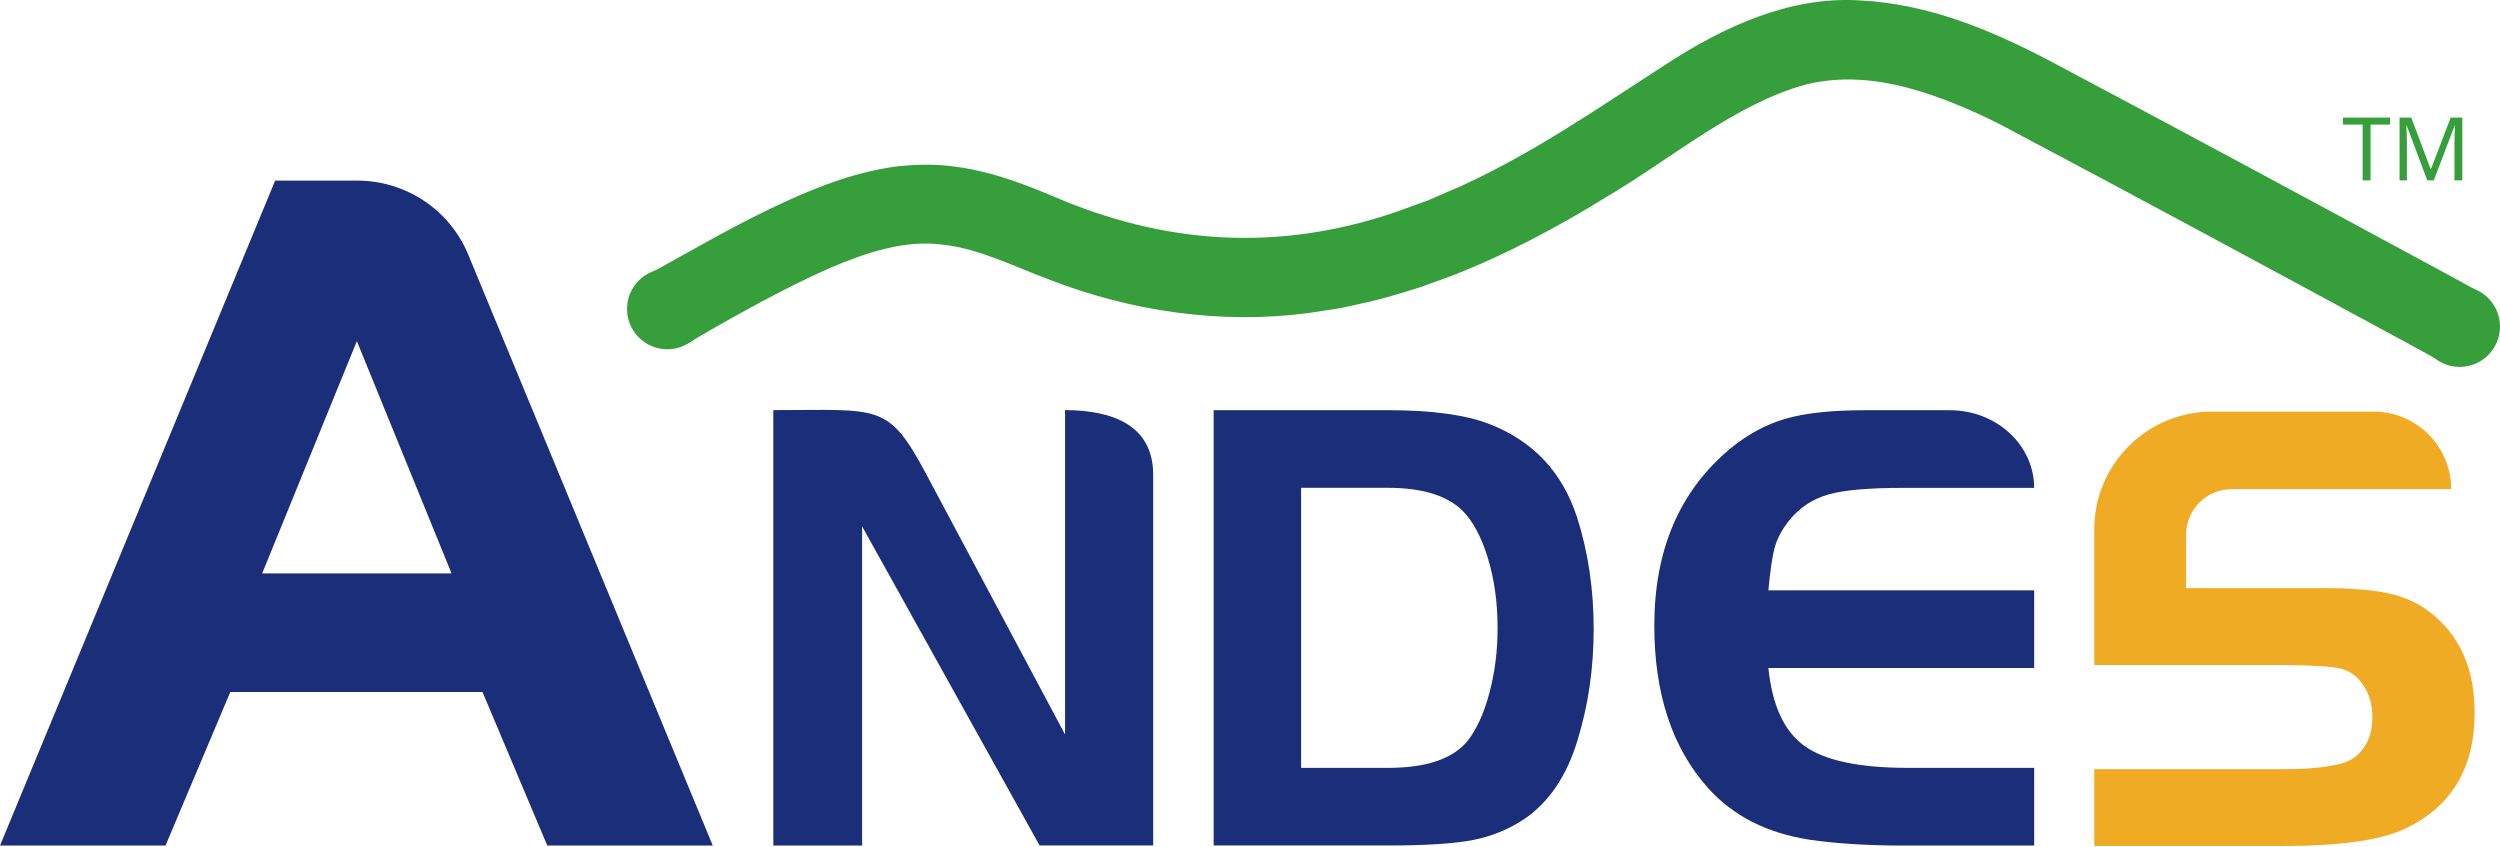
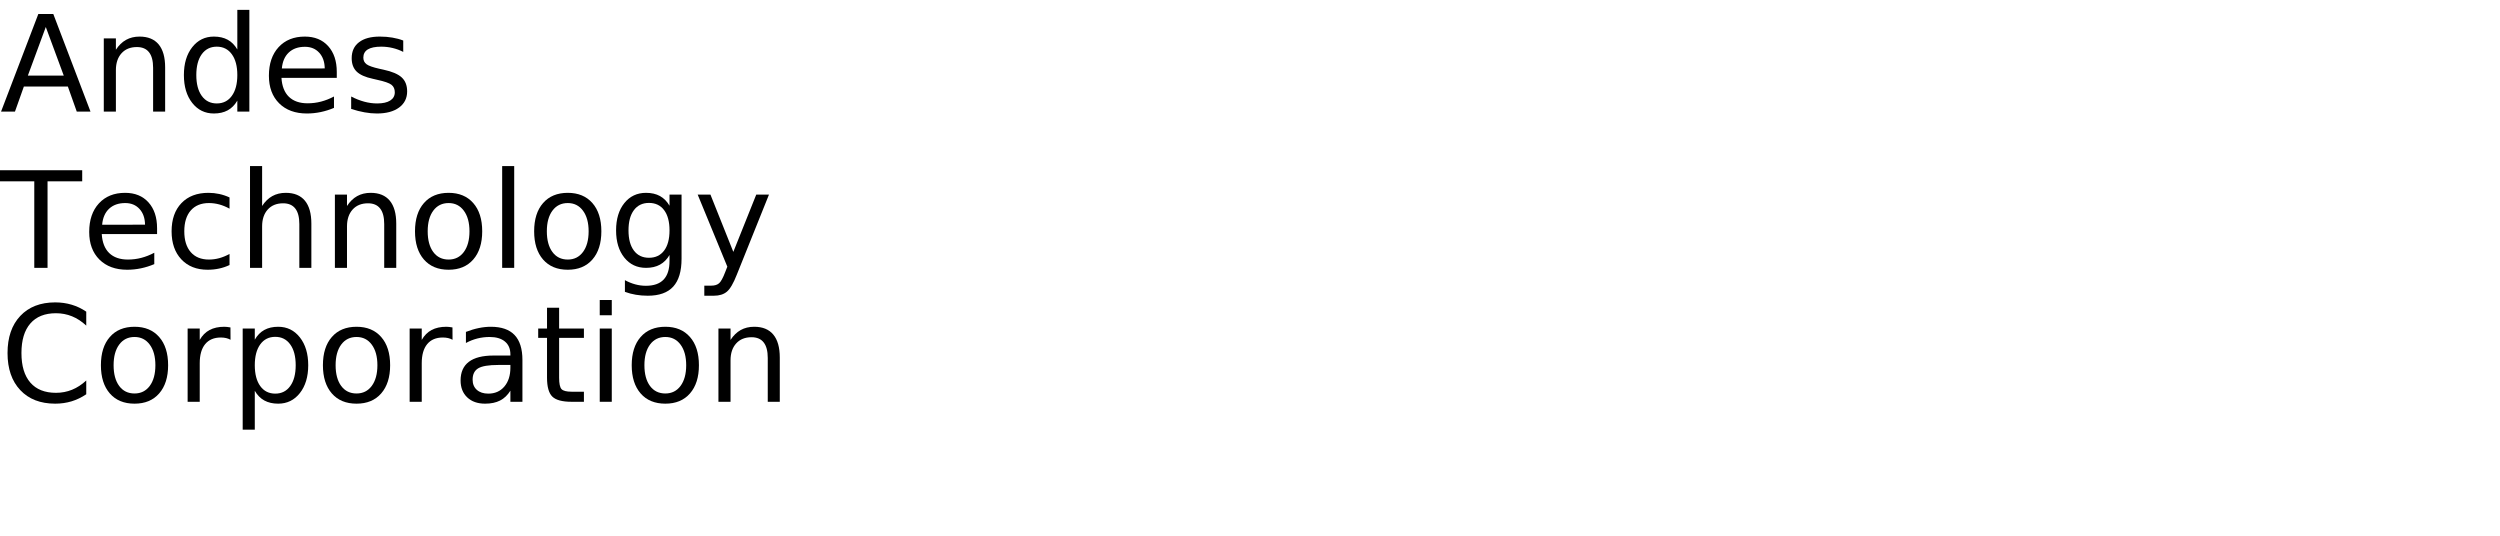
- <svg xmlns="http://www.w3.org/2000/svg" id="Andes" data-name="1" viewBox="0 0 596.94 202.01">
+ <svg xmlns="http://www.w3.org/2000/svg" xmlns:xlink="http://www.w3.org/1999/xlink" width="1120" height="240" viewBox="0 0 1120 240">
  <defs>
-     <style>
-       .cls-1 {
-         fill: #1a2e7a;
-       }
- 
-       .cls-2 {
-         font-family: MicrosoftJhengHeiBold, 'Microsoft JhengHei';
-         font-size: 21px;
-       }
- 
-       .cls-2, .cls-3 {
-         fill: #369f3b;
-       }
- 
-       .cls-4 {
-         fill: #f0ab25;
-       }
-     </style>
+     <g>
+       <g id="glyph-0-0">
+         <path d="M 20.516 -37.906 L 12.484 -16.141 L 28.562 -16.141 Z M 17.172 -43.734 L 23.875 -43.734 L 40.547 0 L 34.391 0 L 30.406 -11.219 L 10.688 -11.219 L 6.703 0 L 0.469 0 Z M 17.172 -43.734 " />
+       </g>
+       <g id="glyph-0-1">
+         <path d="M 32.938 -19.812 L 32.938 0 L 27.547 0 L 27.547 -19.625 C 27.547 -22.727 26.938 -25.051 25.719 -26.594 C 24.508 -28.145 22.695 -28.922 20.281 -28.922 C 17.363 -28.922 15.066 -27.988 13.391 -26.125 C 11.711 -24.27 10.875 -21.742 10.875 -18.547 L 10.875 0 L 5.453 0 L 5.453 -32.812 L 10.875 -32.812 L 10.875 -27.719 C 12.156 -29.688 13.672 -31.16 15.422 -32.141 C 17.172 -33.117 19.188 -33.609 21.469 -33.609 C 25.238 -33.609 28.094 -32.441 30.031 -30.109 C 31.969 -27.773 32.938 -24.344 32.938 -19.812 Z M 32.938 -19.812 " />
+       </g>
+       <g id="glyph-0-2">
+         <path d="M 27.25 -27.828 L 27.25 -45.594 L 32.641 -45.594 L 32.641 0 L 27.25 0 L 27.25 -4.922 C 26.113 -2.973 24.68 -1.523 22.953 -0.578 C 21.223 0.367 19.148 0.844 16.734 0.844 C 12.766 0.844 9.535 -0.734 7.047 -3.891 C 4.555 -7.055 3.312 -11.219 3.312 -16.375 C 3.312 -21.531 4.555 -25.691 7.047 -28.859 C 9.535 -32.023 12.766 -33.609 16.734 -33.609 C 19.148 -33.609 21.223 -33.133 22.953 -32.188 C 24.68 -31.238 26.113 -29.785 27.25 -27.828 Z M 8.875 -16.375 C 8.875 -12.414 9.688 -9.305 11.312 -7.047 C 12.945 -4.785 15.191 -3.656 18.047 -3.656 C 20.898 -3.656 23.145 -4.785 24.781 -7.047 C 26.426 -9.305 27.25 -12.414 27.25 -16.375 C 27.25 -20.344 26.426 -23.453 24.781 -25.703 C 23.145 -27.961 20.898 -29.094 18.047 -29.094 C 15.191 -29.094 12.945 -27.961 11.312 -25.703 C 9.688 -23.453 8.875 -20.344 8.875 -16.375 Z M 8.875 -16.375 " />
+       </g>
+       <g id="glyph-0-3">
+         <path d="M 33.719 -17.75 L 33.719 -15.125 L 8.938 -15.125 C 9.164 -11.406 10.281 -8.57 12.281 -6.625 C 14.289 -4.688 17.082 -3.719 20.656 -3.719 C 22.727 -3.719 24.734 -3.973 26.672 -4.484 C 28.617 -4.992 30.551 -5.754 32.469 -6.766 L 32.469 -1.672 C 30.531 -0.848 28.547 -0.223 26.516 0.203 C 24.484 0.629 22.422 0.844 20.328 0.844 C 15.098 0.844 10.953 -0.676 7.891 -3.719 C 4.836 -6.77 3.312 -10.891 3.312 -16.078 C 3.312 -21.453 4.758 -25.719 7.656 -28.875 C 10.562 -32.031 14.473 -33.609 19.391 -33.609 C 23.805 -33.609 27.297 -32.188 29.859 -29.344 C 32.43 -26.5 33.719 -22.633 33.719 -17.75 Z M 28.328 -19.344 C 28.285 -22.289 27.457 -24.641 25.844 -26.391 C 24.238 -28.148 22.109 -29.031 19.453 -29.031 C 16.441 -29.031 14.031 -28.18 12.219 -26.484 C 10.414 -24.785 9.379 -22.395 9.109 -19.312 Z M 28.328 -19.344 " />
+       </g>
+       <g id="glyph-0-4">
+         <path d="M 26.578 -31.844 L 26.578 -26.75 C 25.047 -27.531 23.457 -28.113 21.812 -28.5 C 20.176 -28.895 18.484 -29.094 16.734 -29.094 C 14.055 -29.094 12.047 -28.68 10.703 -27.859 C 9.367 -27.035 8.703 -25.805 8.703 -24.172 C 8.703 -22.922 9.18 -21.938 10.141 -21.219 C 11.098 -20.508 13.02 -19.832 15.906 -19.188 L 17.75 -18.781 C 21.582 -17.957 24.301 -16.797 25.906 -15.297 C 27.52 -13.805 28.328 -11.723 28.328 -9.047 C 28.328 -6.004 27.117 -3.594 24.703 -1.812 C 22.297 -0.039 18.984 0.844 14.766 0.844 C 13.004 0.844 11.172 0.672 9.266 0.328 C 7.367 -0.004 5.363 -0.516 3.25 -1.203 L 3.25 -6.766 C 5.238 -5.734 7.203 -4.957 9.141 -4.438 C 11.078 -3.914 12.992 -3.656 14.891 -3.656 C 17.422 -3.656 19.367 -4.086 20.734 -4.953 C 22.109 -5.828 22.797 -7.055 22.797 -8.641 C 22.797 -10.109 22.301 -11.234 21.312 -12.016 C 20.32 -12.797 18.16 -13.547 14.828 -14.266 L 12.953 -14.703 C 9.609 -15.41 7.191 -16.488 5.703 -17.938 C 4.223 -19.395 3.484 -21.395 3.484 -23.938 C 3.484 -27.02 4.578 -29.398 6.766 -31.078 C 8.953 -32.766 12.055 -33.609 16.078 -33.609 C 18.078 -33.609 19.953 -33.457 21.703 -33.156 C 23.461 -32.863 25.086 -32.426 26.578 -31.844 Z M 26.578 -31.844 " />
+       </g>
+       <g id="glyph-0-5">
+         <path d="M -0.172 -43.734 L 36.828 -43.734 L 36.828 -38.766 L 21.297 -38.766 L 21.297 0 L 15.359 0 L 15.359 -38.766 L -0.172 -38.766 Z M -0.172 -43.734 " />
+       </g>
+       <g id="glyph-0-6">
+         <path d="M 29.266 -31.547 L 29.266 -26.516 C 27.742 -27.359 26.219 -27.988 24.688 -28.406 C 23.156 -28.82 21.609 -29.031 20.047 -29.031 C 16.547 -29.031 13.828 -27.922 11.891 -25.703 C 9.961 -23.492 9 -20.383 9 -16.375 C 9 -12.375 9.961 -9.266 11.891 -7.047 C 13.828 -4.828 16.547 -3.719 20.047 -3.719 C 21.609 -3.719 23.156 -3.926 24.688 -4.344 C 26.219 -4.77 27.742 -5.398 29.266 -6.234 L 29.266 -1.266 C 27.766 -0.555 26.207 -0.031 24.594 0.312 C 22.977 0.664 21.266 0.844 19.453 0.844 C 14.516 0.844 10.586 -0.707 7.672 -3.812 C 4.766 -6.914 3.312 -11.102 3.312 -16.375 C 3.312 -21.727 4.781 -25.938 7.719 -29 C 10.656 -32.07 14.688 -33.609 19.812 -33.609 C 21.469 -33.609 23.086 -33.438 24.672 -33.094 C 26.254 -32.75 27.785 -32.234 29.266 -31.547 Z M 29.266 -31.547 " />
+       </g>
+       <g id="glyph-0-7">
+         <path d="M 32.938 -19.812 L 32.938 0 L 27.547 0 L 27.547 -19.625 C 27.547 -22.727 26.938 -25.051 25.719 -26.594 C 24.508 -28.145 22.695 -28.922 20.281 -28.922 C 17.363 -28.922 15.066 -27.988 13.391 -26.125 C 11.711 -24.27 10.875 -21.742 10.875 -18.547 L 10.875 0 L 5.453 0 L 5.453 -45.594 L 10.875 -45.594 L 10.875 -27.719 C 12.156 -29.688 13.672 -31.16 15.422 -32.141 C 17.172 -33.117 19.188 -33.609 21.469 -33.609 C 25.238 -33.609 28.094 -32.441 30.031 -30.109 C 31.969 -27.773 32.938 -24.344 32.938 -19.812 Z M 32.938 -19.812 " />
+       </g>
+       <g id="glyph-0-8">
+         <path d="M 18.375 -29.031 C 15.477 -29.031 13.191 -27.898 11.516 -25.641 C 9.836 -23.391 9 -20.301 9 -16.375 C 9 -12.445 9.832 -9.352 11.5 -7.094 C 13.164 -4.844 15.457 -3.719 18.375 -3.719 C 21.238 -3.719 23.508 -4.848 25.188 -7.109 C 26.875 -9.379 27.719 -12.469 27.719 -16.375 C 27.719 -20.258 26.875 -23.336 25.188 -25.609 C 23.508 -27.891 21.238 -29.031 18.375 -29.031 Z M 18.375 -33.609 C 23.062 -33.609 26.738 -32.082 29.406 -29.031 C 32.082 -25.988 33.422 -21.77 33.422 -16.375 C 33.422 -11.008 32.082 -6.797 29.406 -3.734 C 26.738 -0.68 23.062 0.844 18.375 0.844 C 13.664 0.844 9.977 -0.68 7.312 -3.734 C 4.645 -6.797 3.312 -11.008 3.312 -16.375 C 3.312 -21.77 4.645 -25.988 7.312 -29.031 C 9.977 -32.082 13.664 -33.609 18.375 -33.609 Z M 18.375 -33.609 " />
+       </g>
+       <g id="glyph-0-9">
+         <path d="M 5.656 -45.594 L 11.047 -45.594 L 11.047 0 L 5.656 0 Z M 5.656 -45.594 " />
+       </g>
+       <g id="glyph-0-10">
+         <path d="M 27.25 -16.781 C 27.25 -20.688 26.441 -23.711 24.828 -25.859 C 23.211 -28.016 20.953 -29.094 18.047 -29.094 C 15.16 -29.094 12.91 -28.016 11.297 -25.859 C 9.68 -23.711 8.875 -20.688 8.875 -16.781 C 8.875 -12.895 9.68 -9.879 11.297 -7.734 C 12.91 -5.586 15.16 -4.516 18.047 -4.516 C 20.953 -4.516 23.211 -5.586 24.828 -7.734 C 26.441 -9.879 27.25 -12.895 27.25 -16.781 Z M 32.641 -4.078 C 32.641 1.516 31.398 5.672 28.922 8.391 C 26.441 11.117 22.641 12.484 17.516 12.484 C 15.617 12.484 13.832 12.336 12.156 12.047 C 10.477 11.766 8.848 11.332 7.266 10.75 L 7.266 5.516 C 8.848 6.367 10.41 7 11.953 7.406 C 13.492 7.82 15.066 8.031 16.672 8.031 C 20.203 8.031 22.848 7.102 24.609 5.25 C 26.367 3.406 27.25 0.617 27.25 -3.109 L 27.25 -5.766 C 26.133 -3.836 24.707 -2.395 22.969 -1.438 C 21.227 -0.477 19.148 0 16.734 0 C 12.703 0 9.457 -1.531 7 -4.594 C 4.539 -7.664 3.312 -11.727 3.312 -16.781 C 3.312 -21.863 4.539 -25.938 7 -29 C 9.457 -32.07 12.703 -33.609 16.734 -33.609 C 19.148 -33.609 21.227 -33.129 22.969 -32.172 C 24.707 -31.211 26.133 -29.766 27.25 -27.828 L 27.25 -32.812 L 32.641 -32.812 Z M 32.641 -4.078 " />
+       </g>
+       <g id="glyph-0-11">
+         <path d="M 19.312 3.047 C 17.781 6.953 16.289 9.5 14.844 10.688 C 13.406 11.883 11.473 12.484 9.047 12.484 L 4.75 12.484 L 4.75 7.969 L 7.906 7.969 C 9.395 7.969 10.547 7.613 11.359 6.906 C 12.18 6.207 13.094 4.551 14.094 1.938 L 15.062 -0.531 L 1.781 -32.812 L 7.5 -32.812 L 17.75 -7.156 L 28.016 -32.812 L 33.719 -32.812 Z M 19.312 3.047 " />
+       </g>
+       <g id="glyph-0-12">
+         <path d="M 38.641 -40.375 L 38.641 -34.125 C 36.648 -35.988 34.523 -37.379 32.266 -38.297 C 30.016 -39.211 27.617 -39.672 25.078 -39.672 C 20.078 -39.672 16.25 -38.141 13.594 -35.078 C 10.938 -32.023 9.609 -27.609 9.609 -21.828 C 9.609 -16.066 10.938 -11.656 13.594 -8.594 C 16.25 -5.539 20.078 -4.016 25.078 -4.016 C 27.617 -4.016 30.016 -4.473 32.266 -5.391 C 34.523 -6.305 36.648 -7.691 38.641 -9.547 L 38.641 -3.375 C 36.566 -1.969 34.375 -0.91 32.062 -0.203 C 29.75 0.492 27.305 0.844 24.734 0.844 C 18.109 0.844 12.891 -1.18 9.078 -5.234 C 5.273 -9.285 3.375 -14.816 3.375 -21.828 C 3.375 -28.859 5.273 -34.398 9.078 -38.453 C 12.891 -42.504 18.109 -44.531 24.734 -44.531 C 27.348 -44.531 29.812 -44.18 32.125 -43.484 C 34.438 -42.797 36.609 -41.758 38.641 -40.375 Z M 38.641 -40.375 " />
+       </g>
+       <g id="glyph-0-13">
+         <path d="M 24.672 -27.781 C 24.066 -28.125 23.406 -28.379 22.688 -28.547 C 21.977 -28.711 21.191 -28.797 20.328 -28.797 C 17.285 -28.797 14.945 -27.805 13.312 -25.828 C 11.688 -23.848 10.875 -21 10.875 -17.281 L 10.875 0 L 5.453 0 L 5.453 -32.812 L 10.875 -32.812 L 10.875 -27.719 C 12 -29.707 13.469 -31.188 15.281 -32.156 C 17.102 -33.125 19.316 -33.609 21.922 -33.609 C 22.285 -33.609 22.691 -33.582 23.141 -33.531 C 23.586 -33.477 24.086 -33.406 24.641 -33.312 Z M 24.672 -27.781 " />
+       </g>
+       <g id="glyph-0-14">
+         <path d="M 10.875 -4.922 L 10.875 12.484 L 5.453 12.484 L 5.453 -32.812 L 10.875 -32.812 L 10.875 -27.828 C 12 -29.785 13.426 -31.238 15.156 -32.188 C 16.883 -33.133 18.953 -33.609 21.359 -33.609 C 25.336 -33.609 28.57 -32.023 31.062 -28.859 C 33.562 -25.691 34.812 -21.531 34.812 -16.375 C 34.812 -11.219 33.562 -7.055 31.062 -3.891 C 28.57 -0.734 25.336 0.844 21.359 0.844 C 18.953 0.844 16.883 0.367 15.156 -0.578 C 13.426 -1.523 12 -2.973 10.875 -4.922 Z M 29.203 -16.375 C 29.203 -20.344 28.383 -23.453 26.75 -25.703 C 25.125 -27.961 22.891 -29.094 20.047 -29.094 C 17.191 -29.094 14.945 -27.961 13.312 -25.703 C 11.688 -23.453 10.875 -20.344 10.875 -16.375 C 10.875 -12.414 11.688 -9.305 13.312 -7.047 C 14.945 -4.785 17.191 -3.656 20.047 -3.656 C 22.891 -3.656 25.125 -4.785 26.75 -7.047 C 28.383 -9.305 29.203 -12.414 29.203 -16.375 Z M 29.203 -16.375 " />
+       </g>
+       <g id="glyph-0-15">
+         <path d="M 20.562 -16.5 C 16.207 -16.5 13.191 -16 11.516 -15 C 9.836 -14 9 -12.301 9 -9.906 C 9 -7.988 9.629 -6.469 10.891 -5.344 C 12.148 -4.219 13.863 -3.656 16.031 -3.656 C 19.02 -3.656 21.414 -4.711 23.219 -6.828 C 25.02 -8.953 25.922 -11.773 25.922 -15.297 L 25.922 -16.5 Z M 31.312 -18.719 L 31.312 0 L 25.922 0 L 25.922 -4.984 C 24.691 -2.992 23.16 -1.523 21.328 -0.578 C 19.492 0.367 17.25 0.844 14.594 0.844 C 11.227 0.844 8.555 -0.098 6.578 -1.984 C 4.598 -3.867 3.609 -6.391 3.609 -9.547 C 3.609 -13.242 4.844 -16.031 7.312 -17.906 C 9.781 -19.781 13.469 -20.719 18.375 -20.719 L 25.922 -20.719 L 25.922 -21.234 C 25.922 -23.723 25.102 -25.645 23.469 -27 C 21.844 -28.352 19.555 -29.031 16.609 -29.031 C 14.734 -29.031 12.906 -28.805 11.125 -28.359 C 9.352 -27.91 7.645 -27.238 6 -26.344 L 6 -31.312 C 7.977 -32.082 9.895 -32.656 11.75 -33.031 C 13.602 -33.414 15.41 -33.609 17.172 -33.609 C 21.91 -33.609 25.453 -32.375 27.797 -29.906 C 30.141 -27.445 31.312 -23.719 31.312 -18.719 Z M 31.312 -18.719 " />
+       </g>
+       <g id="glyph-0-16">
+         <path d="M 10.984 -42.125 L 10.984 -32.812 L 22.094 -32.812 L 22.094 -28.625 L 10.984 -28.625 L 10.984 -10.812 C 10.984 -8.133 11.348 -6.414 12.078 -5.656 C 12.816 -4.895 14.305 -4.516 16.547 -4.516 L 22.094 -4.516 L 22.094 0 L 16.547 0 C 12.391 0 9.52 -0.773 7.938 -2.328 C 6.352 -3.879 5.562 -6.707 5.562 -10.812 L 5.562 -28.625 L 1.609 -28.625 L 1.609 -32.812 L 5.562 -32.812 L 5.562 -42.125 Z M 10.984 -42.125 " />
+       </g>
+       <g id="glyph-0-17">
+         <path d="M 5.656 -32.812 L 11.047 -32.812 L 11.047 0 L 5.656 0 Z M 5.656 -45.594 L 11.047 -45.594 L 11.047 -38.766 L 5.656 -38.766 Z M 5.656 -45.594 " />
+       </g>
+     </g>
  </defs>
-   <path class="cls-1" d="M0,201.9L65.7,43.13h19.64c11.6,0,22.05,6.99,26.48,17.7l58.37,141.07h-39.51l-15.47-36.66h-60.22l-15.47,36.66H0ZM85.21,81.45l-22.61,55.46h45.22l-22.61-55.46Z" />
-   <path class="cls-1" d="M205.85,125.68v76.21h-21.2v-103.96c25.54,0,27.38-1.85,36.58,15.41,9.2,17.26,33.08,62.05,33.08,62.05v-77.46c11.62,0,21.04,3.79,21.04,15.41v88.54h-27.12l-42.39-76.21Z" />
-   <path class="cls-1" d="M289.79,97.94h41.62c10.39,0,18.44,1.09,24.12,3.27,10.49,4.05,17.5,11.48,21.03,22.29,2.65,8.31,3.97,17.2,3.97,26.65s-1.28,18.18-3.82,26.49c-2.55,8.52-6.77,14.81-12.65,18.86-3.73,2.49-7.82,4.18-12.28,5.06-4.46.88-11.25,1.32-20.37,1.32h-41.62v-103.95ZM310.67,116.49v66.86h20.74c9.12,0,15.44-2.13,18.97-6.39,2.15-2.7,3.9-6.49,5.22-11.38,1.32-4.88,1.99-10.08,1.99-15.59,0-6.13-.79-11.74-2.35-16.83-1.57-5.09-3.63-8.88-6.18-11.38-3.73-3.53-9.61-5.3-17.65-5.3h-20.74Z" />
-   <path class="cls-1" d="M485.71,116.49h-31.3c-8.12,0-14.05.52-17.77,1.56-3.72,1.04-6.83,3.06-9.31,6.08-1.69,2.08-2.85,4.16-3.47,6.23-.62,2.08-1.16,5.61-1.61,10.6h63.46v18.55h-63.46c.9,8.94,3.78,15.14,8.63,18.62,4.85,3.48,13.09,5.22,24.71,5.22h30.12v18.55h-31.3c-8.46,0-15.91-.47-22.34-1.4-10.15-1.56-18.22-5.66-24.2-12.31-8.58-9.56-12.86-22.5-12.86-38.81,0-18.08,6.03-32.16,18.11-42.24,4.17-3.43,8.6-5.82,13.28-7.17,4.68-1.35,10.97-2.02,18.87-2.02h20.3c11.12,0,20.14,8.3,20.14,18.55" />
-   <path class="cls-4" d="M585.28,116.8h-52.41c-6.01,0-10.88,4.87-10.88,10.88v12.75h32.97c6.43,0,11.53.42,15.32,1.24,3.78.83,7.02,2.28,9.72,4.35,7.26,5.5,10.88,13.53,10.88,24.1,0,13.38-5.6,22.65-16.79,27.84-5.91,2.7-15.45,4.04-28.62,4.04h-45.41v-18.35h45.41c6.22,0,10.99-.52,14.31-1.55,2.07-.72,3.71-2.04,4.9-3.97,1.19-1.92,1.79-4.17,1.79-6.76,0-2.9-.67-5.42-2.02-7.54-1.35-2.12-3.11-3.5-5.29-4.12-1.76-.52-6.32-.83-13.69-.93h-45.41v-32.39c0-15.52,12.58-28.1,28.1-28.1h38.61c10.22,0,18.51,8.28,18.51,18.51" />
-   <path class="cls-3" d="M154.6,65.62c10.88-5.99,21.57-12.31,32.92-17.47,8.51-3.93,17.39-7.23,26.99-8.46,4.29-.43,8.91-.54,13.13.05,8.53,1.05,15.77,3.78,23.32,6.91,26.96,11.76,54.07,13.56,82.08,4.06,2.32-.84,5.72-2.08,8.03-2.91,1.03-.45,6.74-2.92,7.89-3.42,17.49-8.01,32.54-18.52,48.91-29.08C411.39,6.51,427.22-.93,443.94.09c16.25.76,31.15,6.93,45.27,14.32,31.54,16.73,64.86,34.69,96.28,51.7,2.17,1.19,4.22,2.3,6.64,3.67,0,0-9.64,16.37-9.64,16.37,0,0-6.1-3.37-6.1-3.37-32.38-17.54-66.67-36.07-99.12-53.24-6.86-3.43-14.44-6.64-21.77-8.58-8.07-2.12-16.12-2.76-24.13-.82-16.97,4.53-32.23,17.76-47.95,26.98-11.71,7.25-24.29,13.92-37.19,18.89-1.81.65-5.45,1.98-7.26,2.63-3.56,1.11-7.57,2.33-11.19,3.23,0,0-7.62,1.69-7.62,1.69l-7.75,1.19c-20.77,2.74-42.19-.37-61.62-7.89-8.2-3.02-16.9-7.47-25.44-8.41-9.19-1.3-18.44,1.84-26.88,5.41-7.45,3.28-14.76,7.08-21.91,11.06-4.17,2.28-8.35,4.68-12.46,7.15,0,0-9.51-16.45-9.51-16.45h0Z" />
-   <path class="cls-3" d="M168.98,73.77c0,5.32-4.31,9.63-9.63,9.63s-9.63-4.31-9.63-9.63,4.31-9.63,9.63-9.63,9.63,4.31,9.63,9.63Z" />
-   <path class="cls-3" d="M596.94,77.98c0,5.32-4.31,9.63-9.63,9.63s-9.63-4.31-9.63-9.63,4.31-9.63,9.63-9.63,9.63,4.31,9.63,9.63Z" />
-   <text class="cls-2" transform="translate(559.25 43.08)">
-     <tspan x="0" y="0">TM</tspan>
-   </text>
+   <g fill="rgb(0%, 0%, 0%)" fill-opacity="1">
+     <use xlink:href="#glyph-0-0" x="0" y="50" />
+     <use xlink:href="#glyph-0-1" x="41.045" y="50" />
+     <use xlink:href="#glyph-0-2" x="79.072" y="50" />
+     <use xlink:href="#glyph-0-3" x="117.158" y="50" />
+     <use xlink:href="#glyph-0-4" x="154.072" y="50" />
+   </g>
+   <g fill="rgb(0%, 0%, 0%)" fill-opacity="1">
+     <use xlink:href="#glyph-0-5" x="0" y="120" />
+     <use xlink:href="#glyph-0-3" x="36.65" y="120" />
+     <use xlink:href="#glyph-0-6" x="73.564" y="120" />
+     <use xlink:href="#glyph-0-7" x="106.553" y="120" />
+     <use xlink:href="#glyph-0-1" x="144.58" y="120" />
+     <use xlink:href="#glyph-0-8" x="182.607" y="120" />
+     <use xlink:href="#glyph-0-9" x="219.316" y="120" />
+     <use xlink:href="#glyph-0-8" x="235.986" y="120" />
+     <use xlink:href="#glyph-0-10" x="272.695" y="120" />
+     <use xlink:href="#glyph-0-11" x="310.781" y="120" />
+   </g>
+   <g fill="rgb(0%, 0%, 0%)" fill-opacity="1">
+     <use xlink:href="#glyph-0-12" x="0" y="180" />
+     <use xlink:href="#glyph-0-8" x="41.895" y="180" />
+     <use xlink:href="#glyph-0-13" x="78.604" y="180" />
+     <use xlink:href="#glyph-0-14" x="103.271" y="180" />
+     <use xlink:href="#glyph-0-8" x="141.357" y="180" />
+     <use xlink:href="#glyph-0-13" x="178.066" y="180" />
+     <use xlink:href="#glyph-0-15" x="202.734" y="180" />
+     <use xlink:href="#glyph-0-16" x="239.502" y="180" />
+     <use xlink:href="#glyph-0-17" x="263.027" y="180" />
+     <use xlink:href="#glyph-0-8" x="279.697" y="180" />
+     <use xlink:href="#glyph-0-1" x="316.406" y="180" />
+   </g>
</svg>
